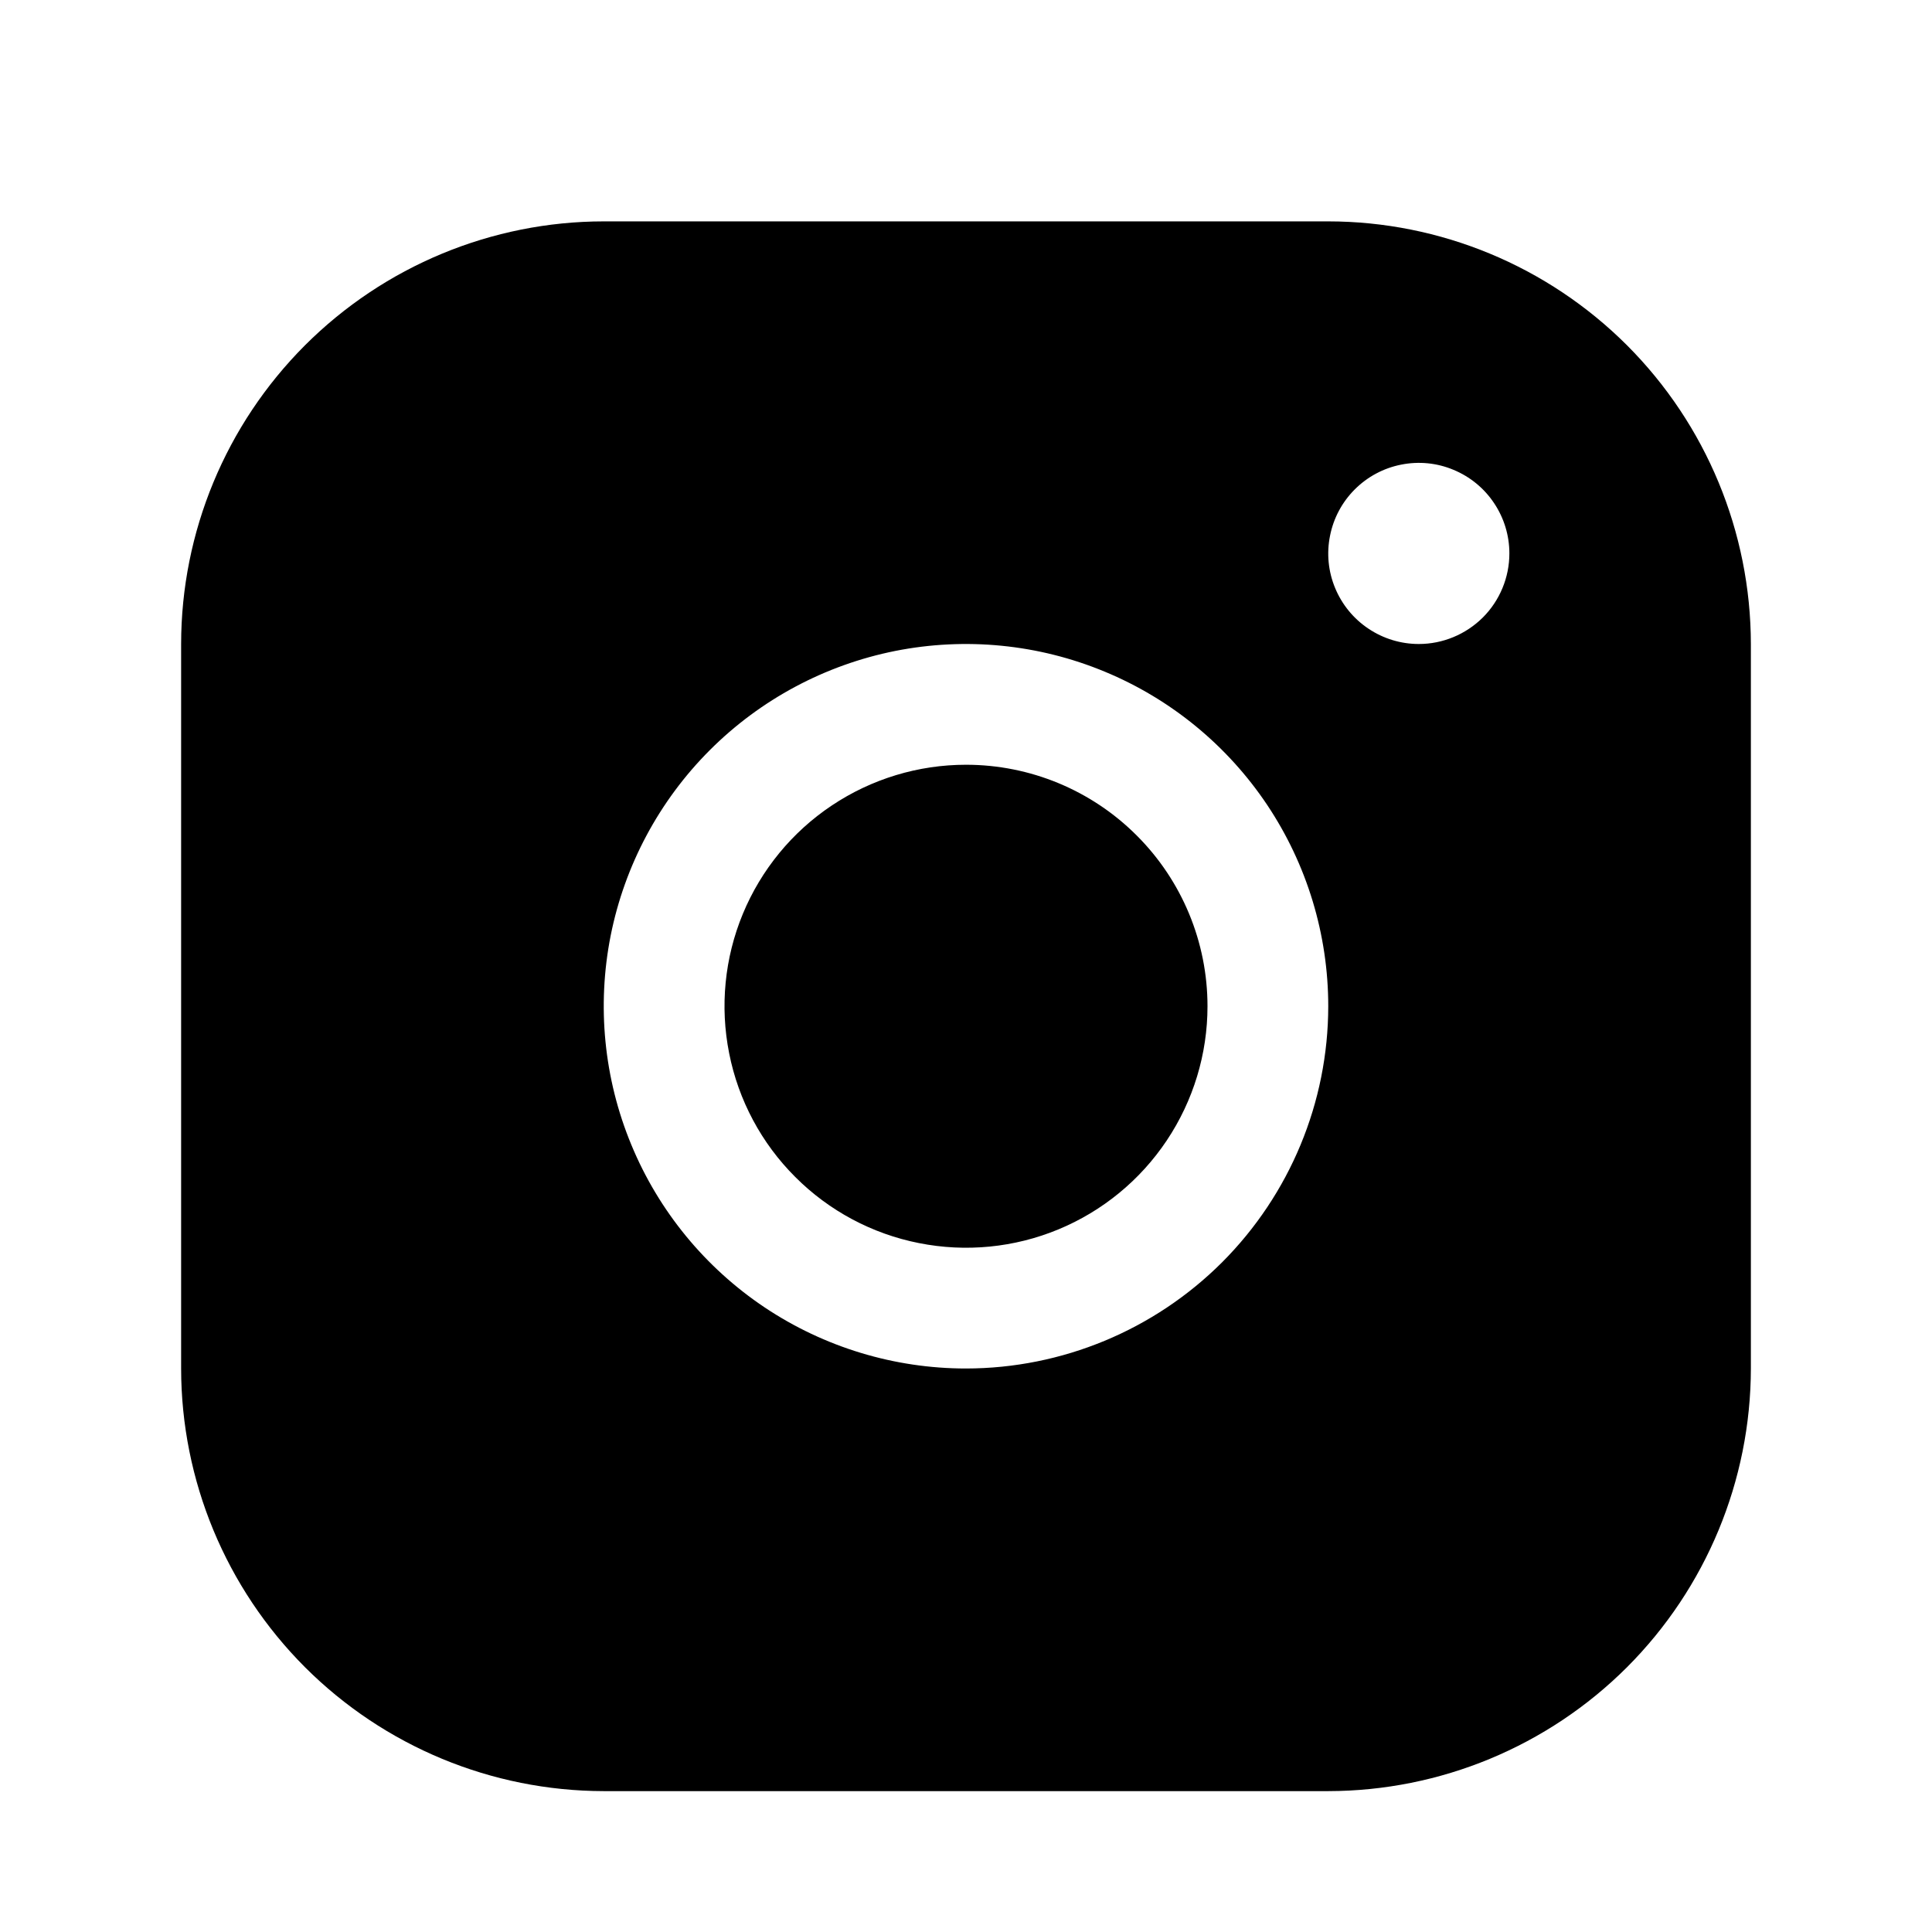
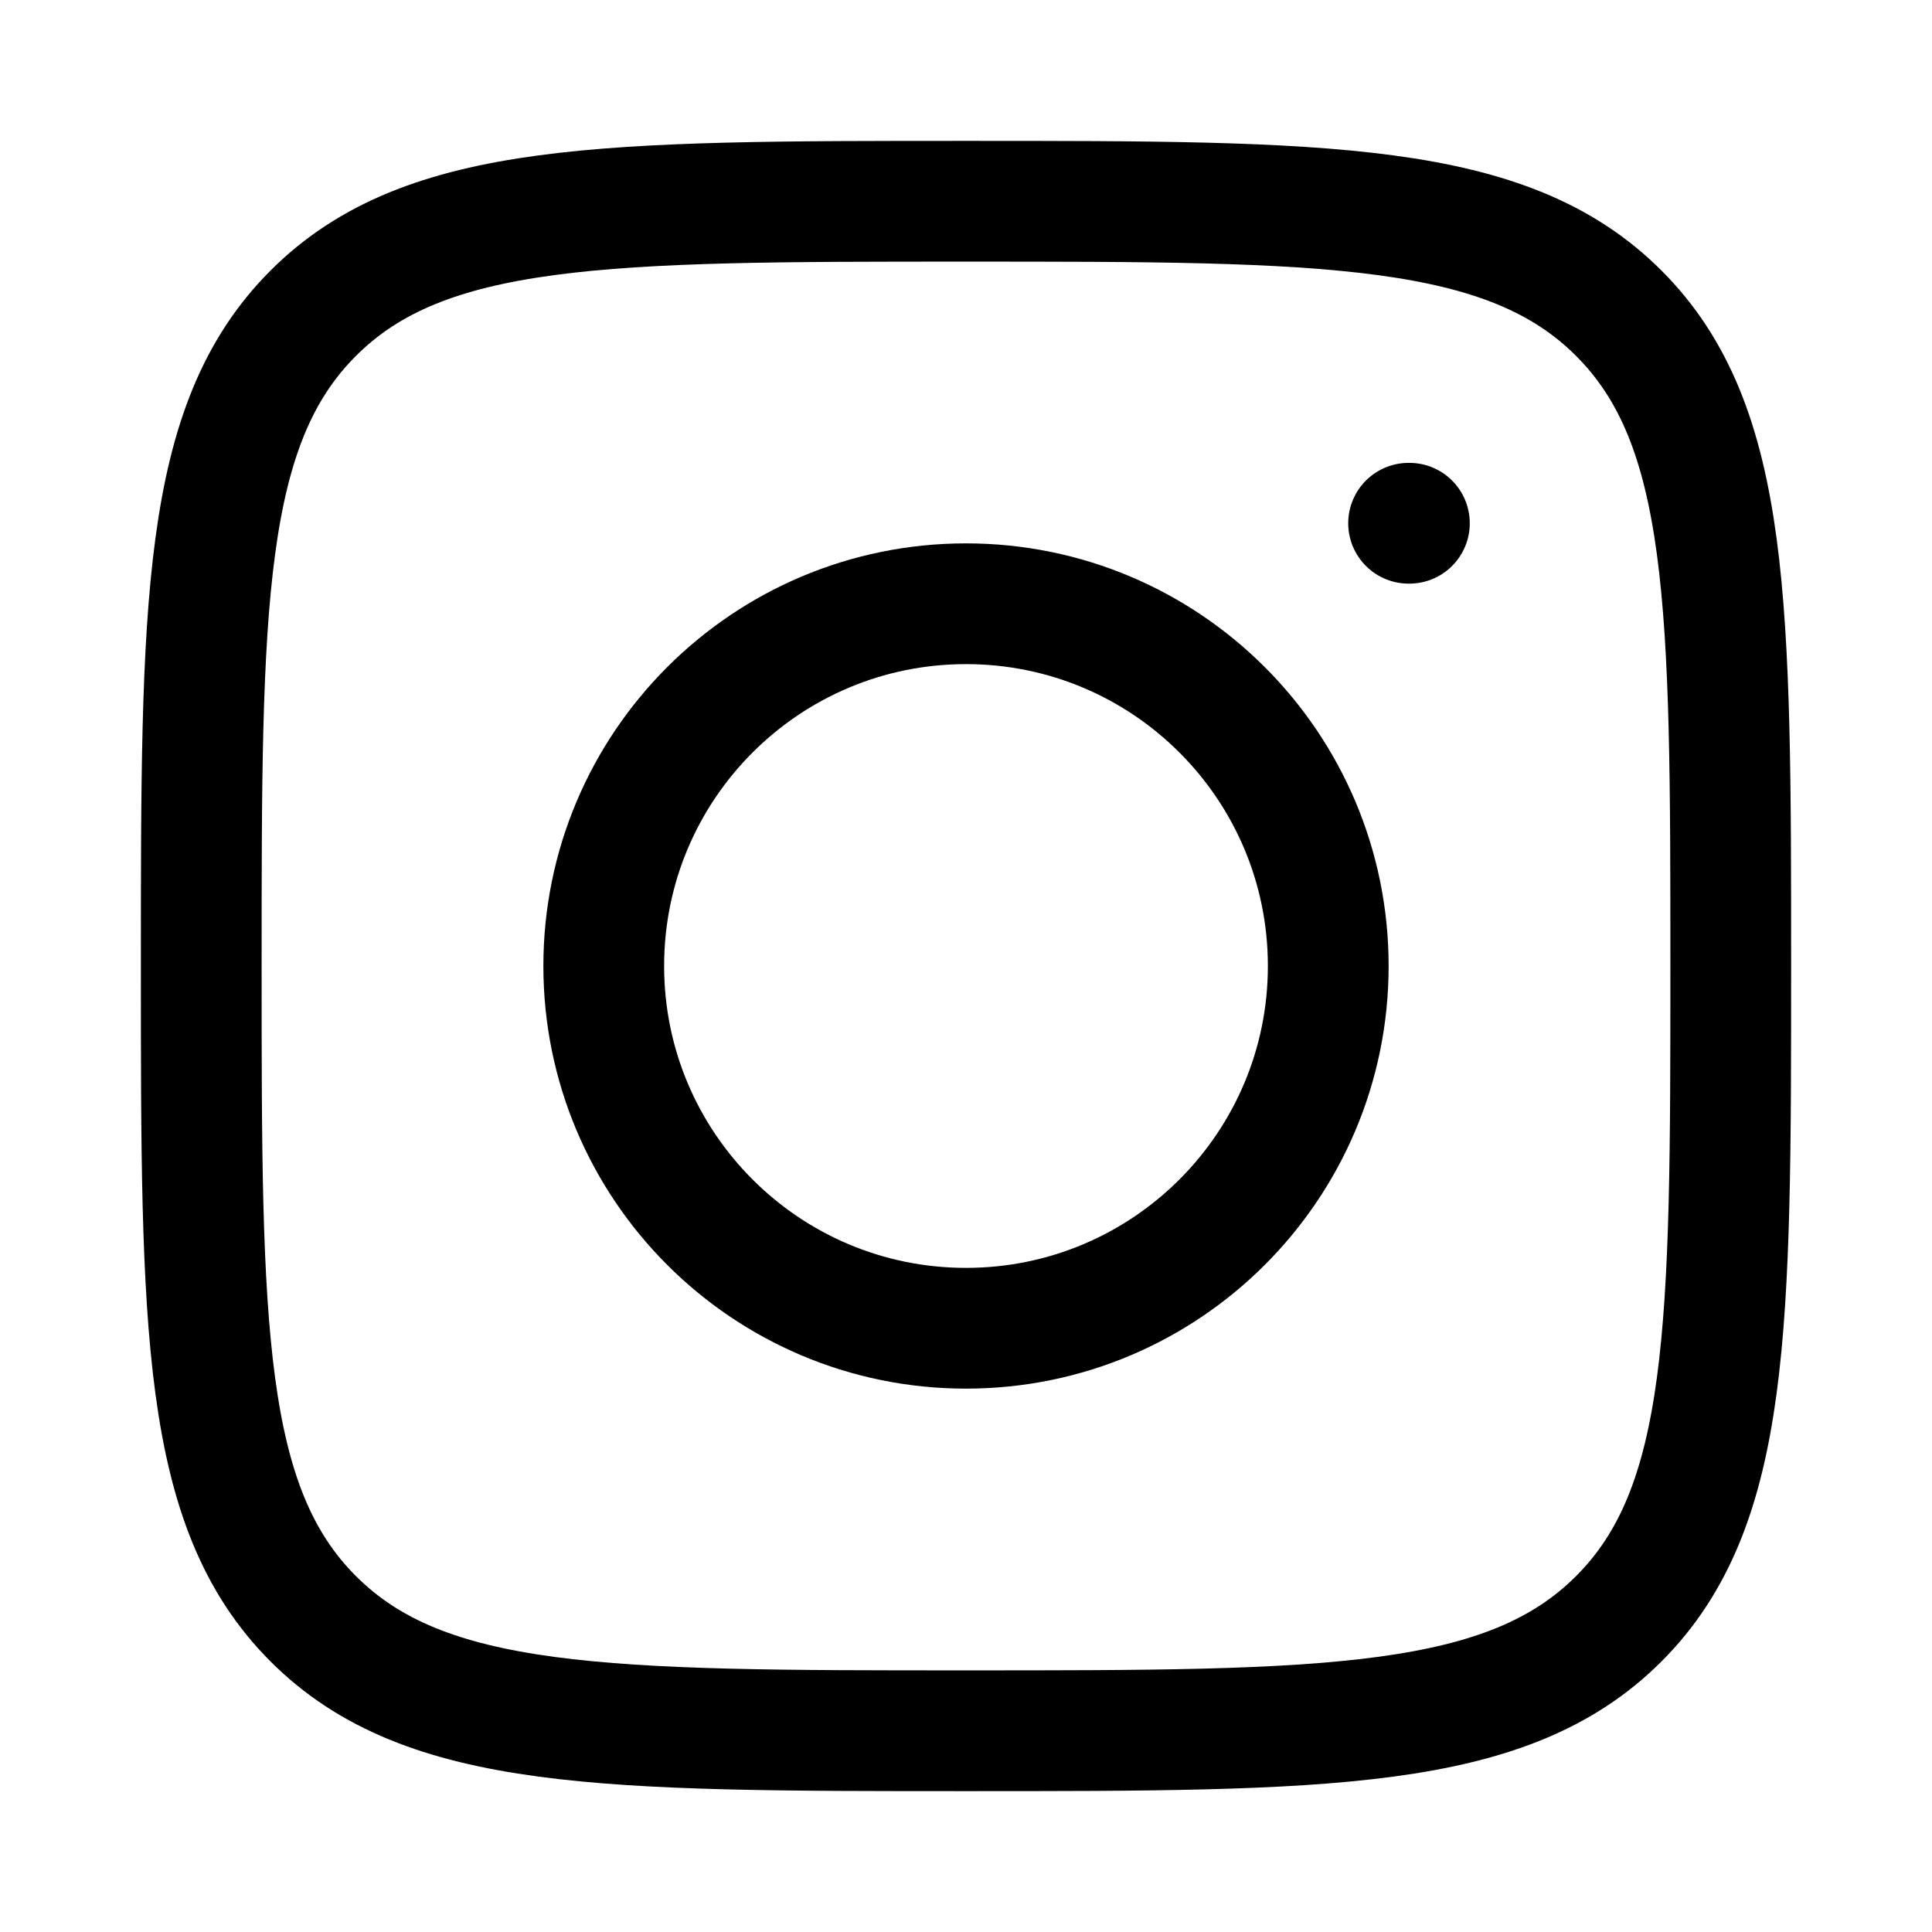
- <svg xmlns="http://www.w3.org/2000/svg" width="24" height="24" viewBox="0 0 24 24" fill="none">
-   <path d="M16.5 2.75H7.5C6.108 2.751 4.774 3.305 3.789 4.289C2.805 5.274 2.251 6.608 2.25 8V17C2.251 18.392 2.805 19.726 3.789 20.711C4.774 21.695 6.108 22.248 7.5 22.25H16.5C17.892 22.248 19.226 21.695 20.211 20.711C21.195 19.726 21.748 18.392 21.75 17V8C21.748 6.608 21.195 5.274 20.211 4.289C19.226 3.305 17.892 2.751 16.5 2.75ZM12 17C11.11 17 10.24 16.736 9.5 16.242C8.76 15.747 8.183 15.044 7.843 14.222C7.502 13.4 7.413 12.495 7.586 11.622C7.76 10.749 8.189 9.947 8.818 9.318C9.447 8.689 10.249 8.26 11.122 8.086C11.995 7.913 12.9 8.002 13.722 8.343C14.544 8.683 15.247 9.26 15.742 10C16.236 10.74 16.5 11.61 16.5 12.5C16.499 13.693 16.024 14.837 15.181 15.681C14.337 16.524 13.193 16.999 12 17ZM17.625 8C17.402 8 17.185 7.934 17 7.81C16.815 7.687 16.671 7.511 16.586 7.306C16.5 7.1 16.478 6.874 16.522 6.656C16.565 6.437 16.672 6.237 16.829 6.08C16.987 5.922 17.187 5.815 17.405 5.772C17.624 5.728 17.85 5.75 18.055 5.836C18.261 5.921 18.437 6.065 18.56 6.25C18.684 6.435 18.75 6.652 18.75 6.875C18.75 7.173 18.631 7.46 18.421 7.67C18.209 7.881 17.923 8 17.625 8ZM15 12.5C15 13.093 14.824 13.673 14.494 14.167C14.165 14.66 13.696 15.045 13.148 15.272C12.6 15.499 11.997 15.558 11.415 15.442C10.833 15.327 10.298 15.041 9.879 14.621C9.459 14.202 9.173 13.667 9.058 13.085C8.942 12.503 9.001 11.9 9.228 11.352C9.455 10.804 9.84 10.335 10.333 10.006C10.827 9.676 11.407 9.5 12 9.5C12.796 9.5 13.559 9.816 14.121 10.379C14.684 10.941 15 11.704 15 12.5Z" fill="currentColor" />
+ <svg xmlns="http://www.w3.org/2000/svg" width="32" height="32" viewBox="0 0 24 24">
+   <g fill="none" stroke="currentColor" stroke-linecap="round" stroke-linejoin="round" stroke-width="1.5" color="currentColor">
+     <path d="M2.5 12c0-4.478 0-6.718 1.391-8.109S7.521 2.5 12 2.5c4.478 0 6.718 0 8.109 1.391S21.5 7.521 21.5 12c0 4.478 0 6.718-1.391 8.109S16.479 21.5 12 21.5c-4.478 0-6.718 0-8.109-1.391S2.5 16.479 2.5 12" />
+     <path d="M16.5 12a4.5 4.5 0 1 1-9 0a4.5 4.5 0 0 1 9 0m1.008-5.5h-.01" />
+   </g>
</svg>
